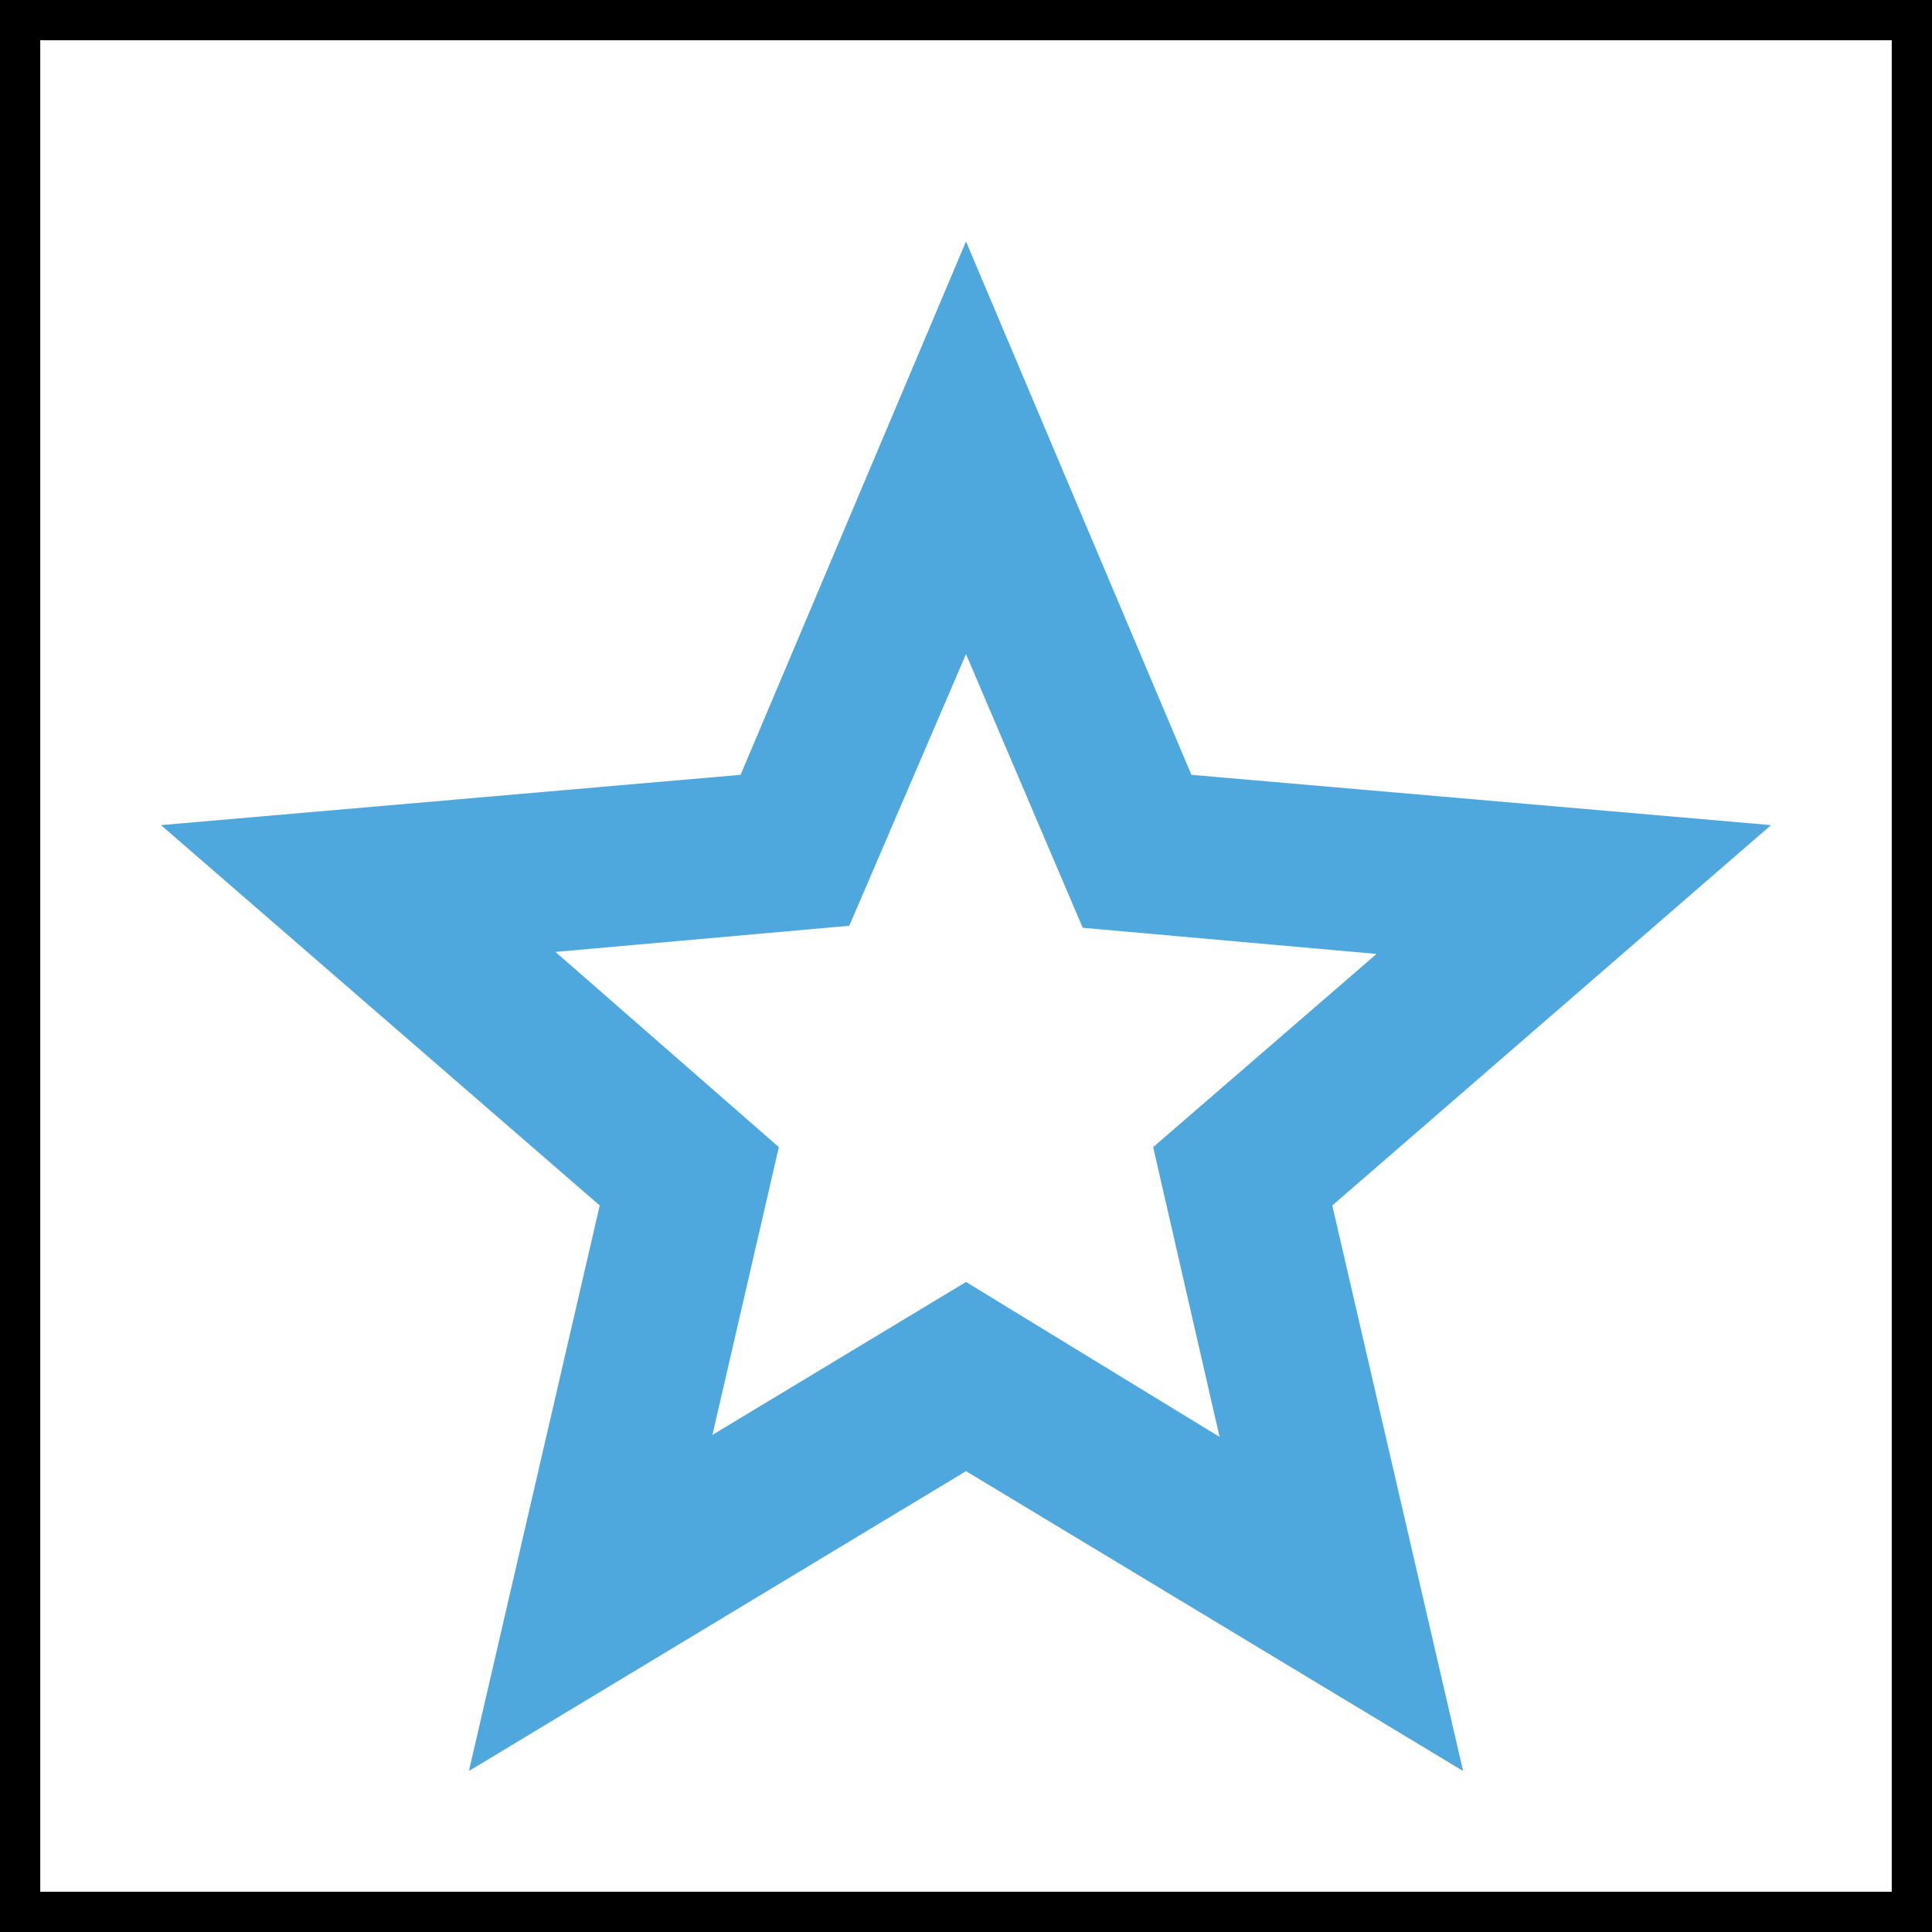
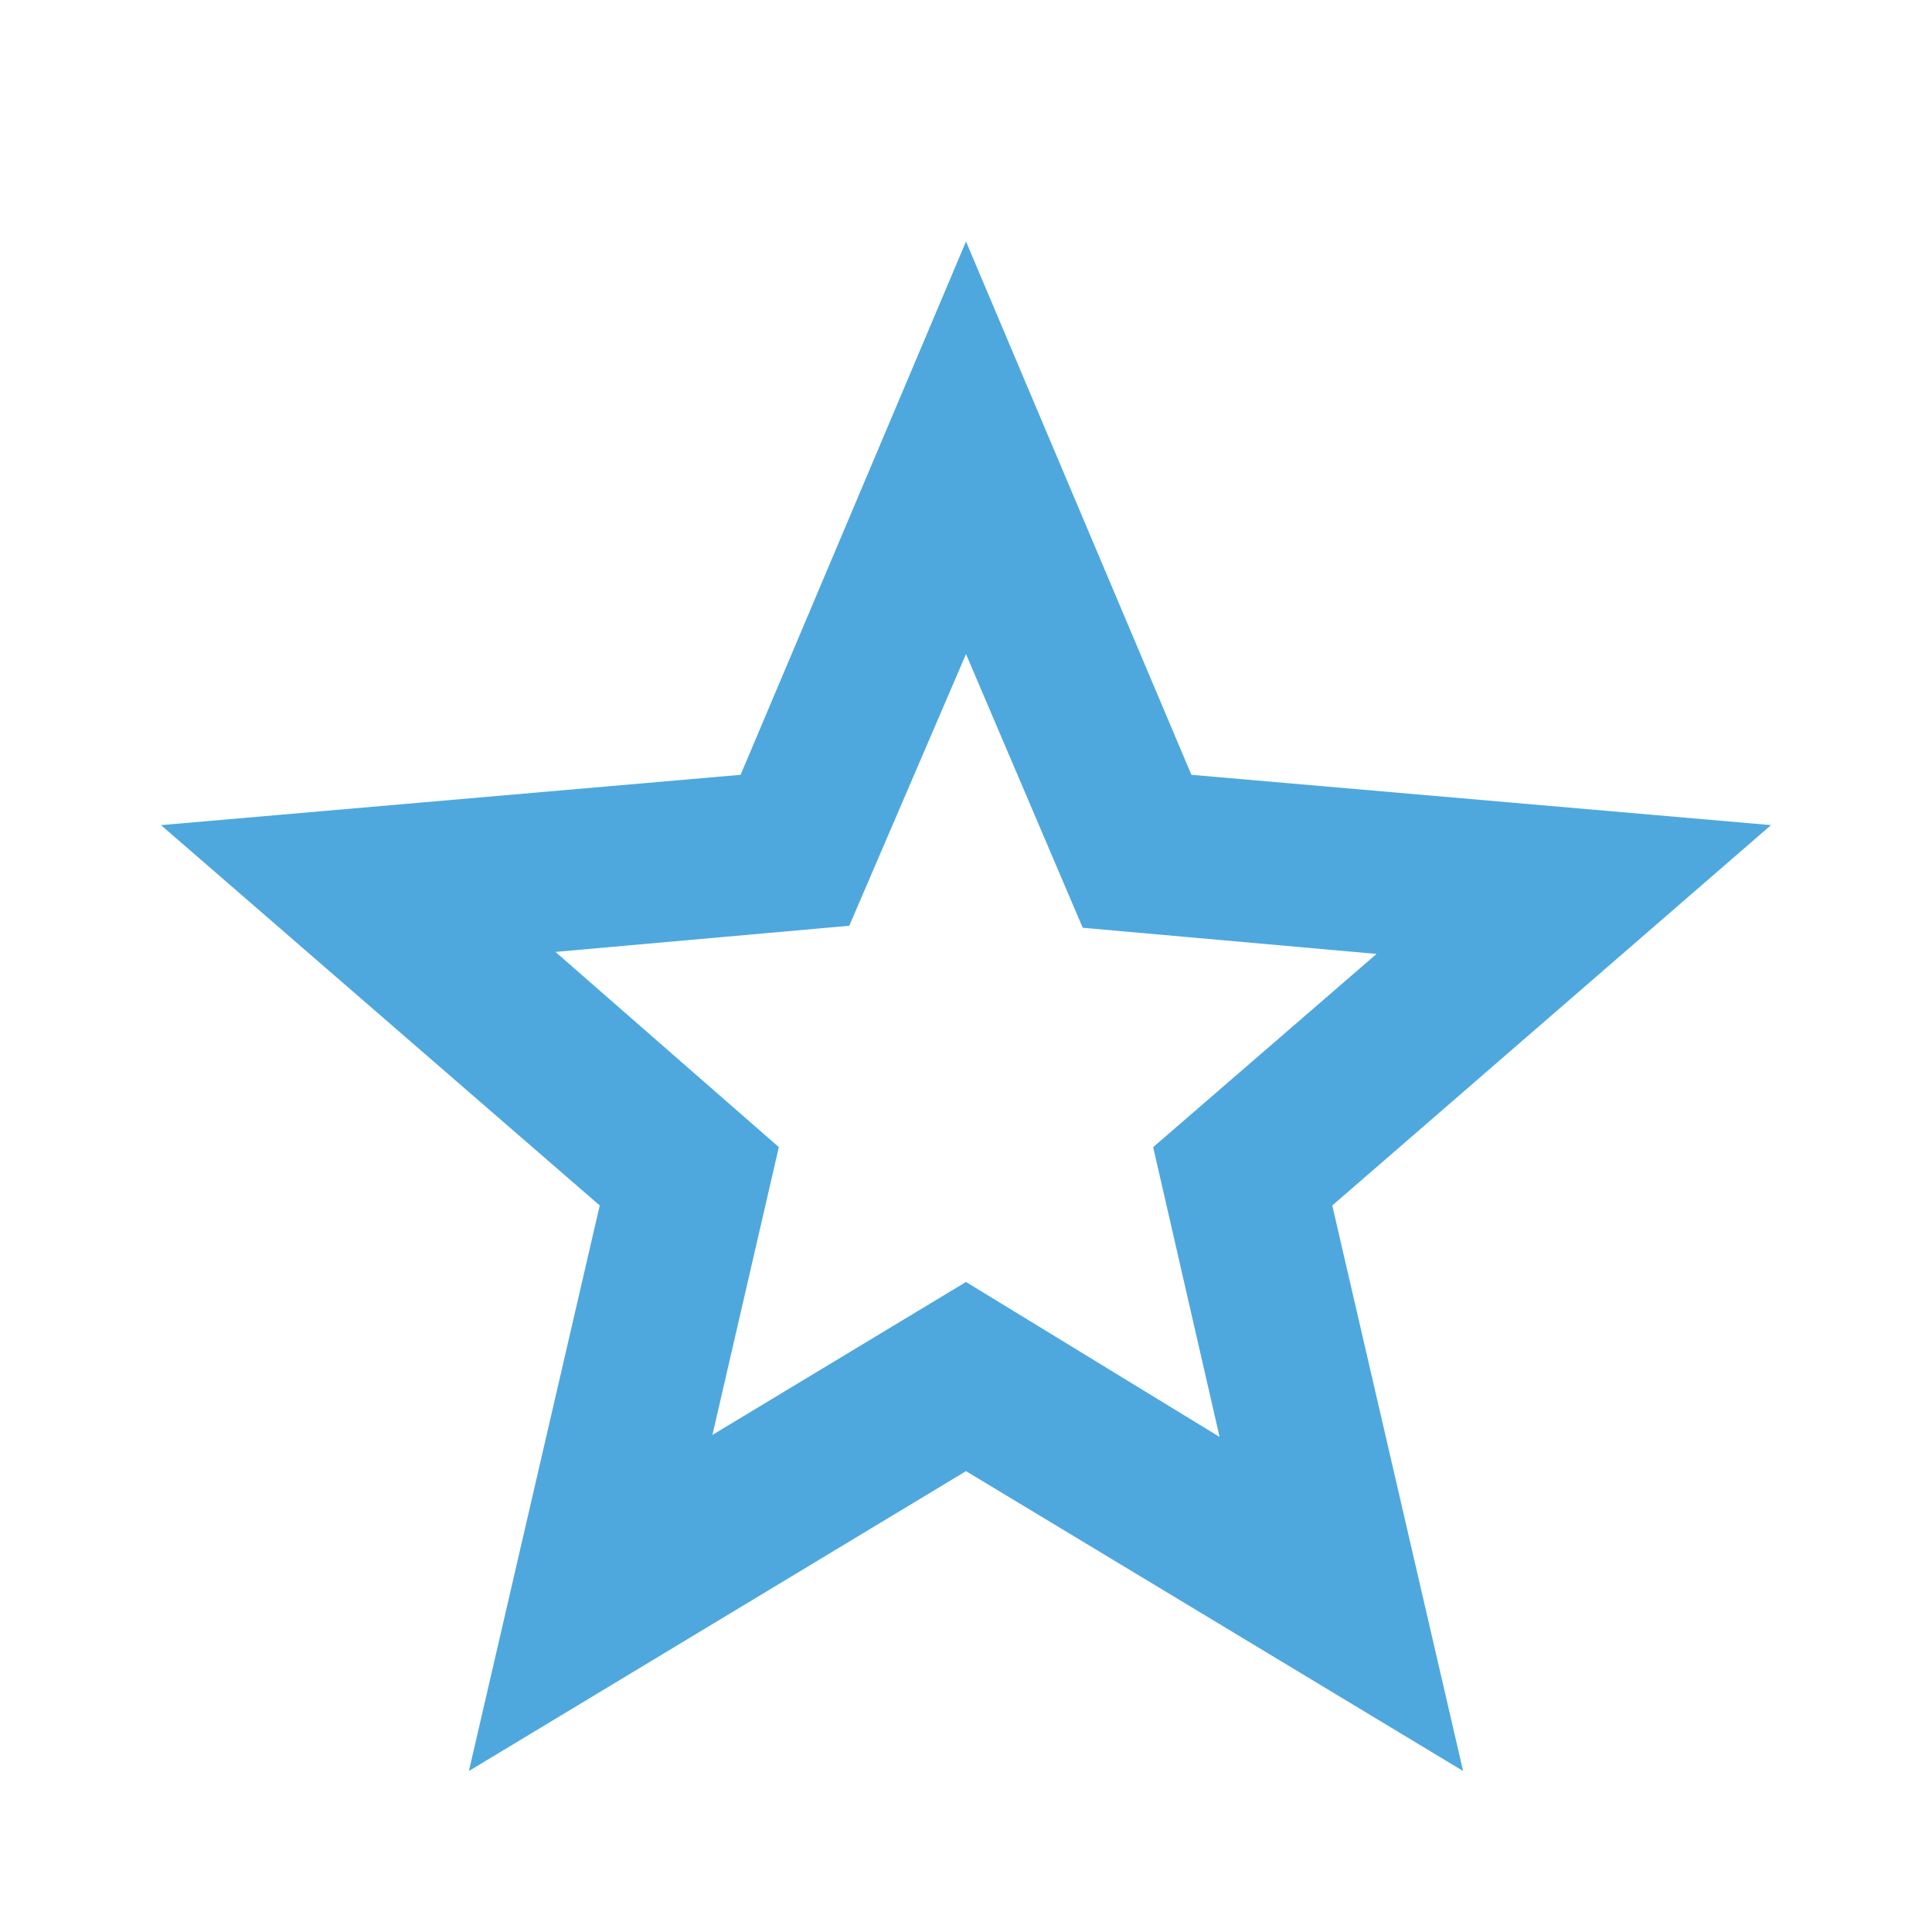
<svg xmlns="http://www.w3.org/2000/svg" width="24" height="24" viewBox="0 0 24 24" fill="none">
-   <rect width="24" height="24" stroke="black" />
  <path d="M8.85 17.825L12 15.925L15.15 17.85L14.325 14.25L17.1 11.85L13.45 11.525L12 8.125L10.55 11.5L6.9 11.825L9.675 14.25L8.85 17.825ZM5.825 22L7.45 14.975L2 10.25L9.2 9.625L12 3L14.8 9.625L22 10.25L16.55 14.975L18.175 22L12 18.275L5.825 22Z" fill="#4EA8DE" />
</svg>
